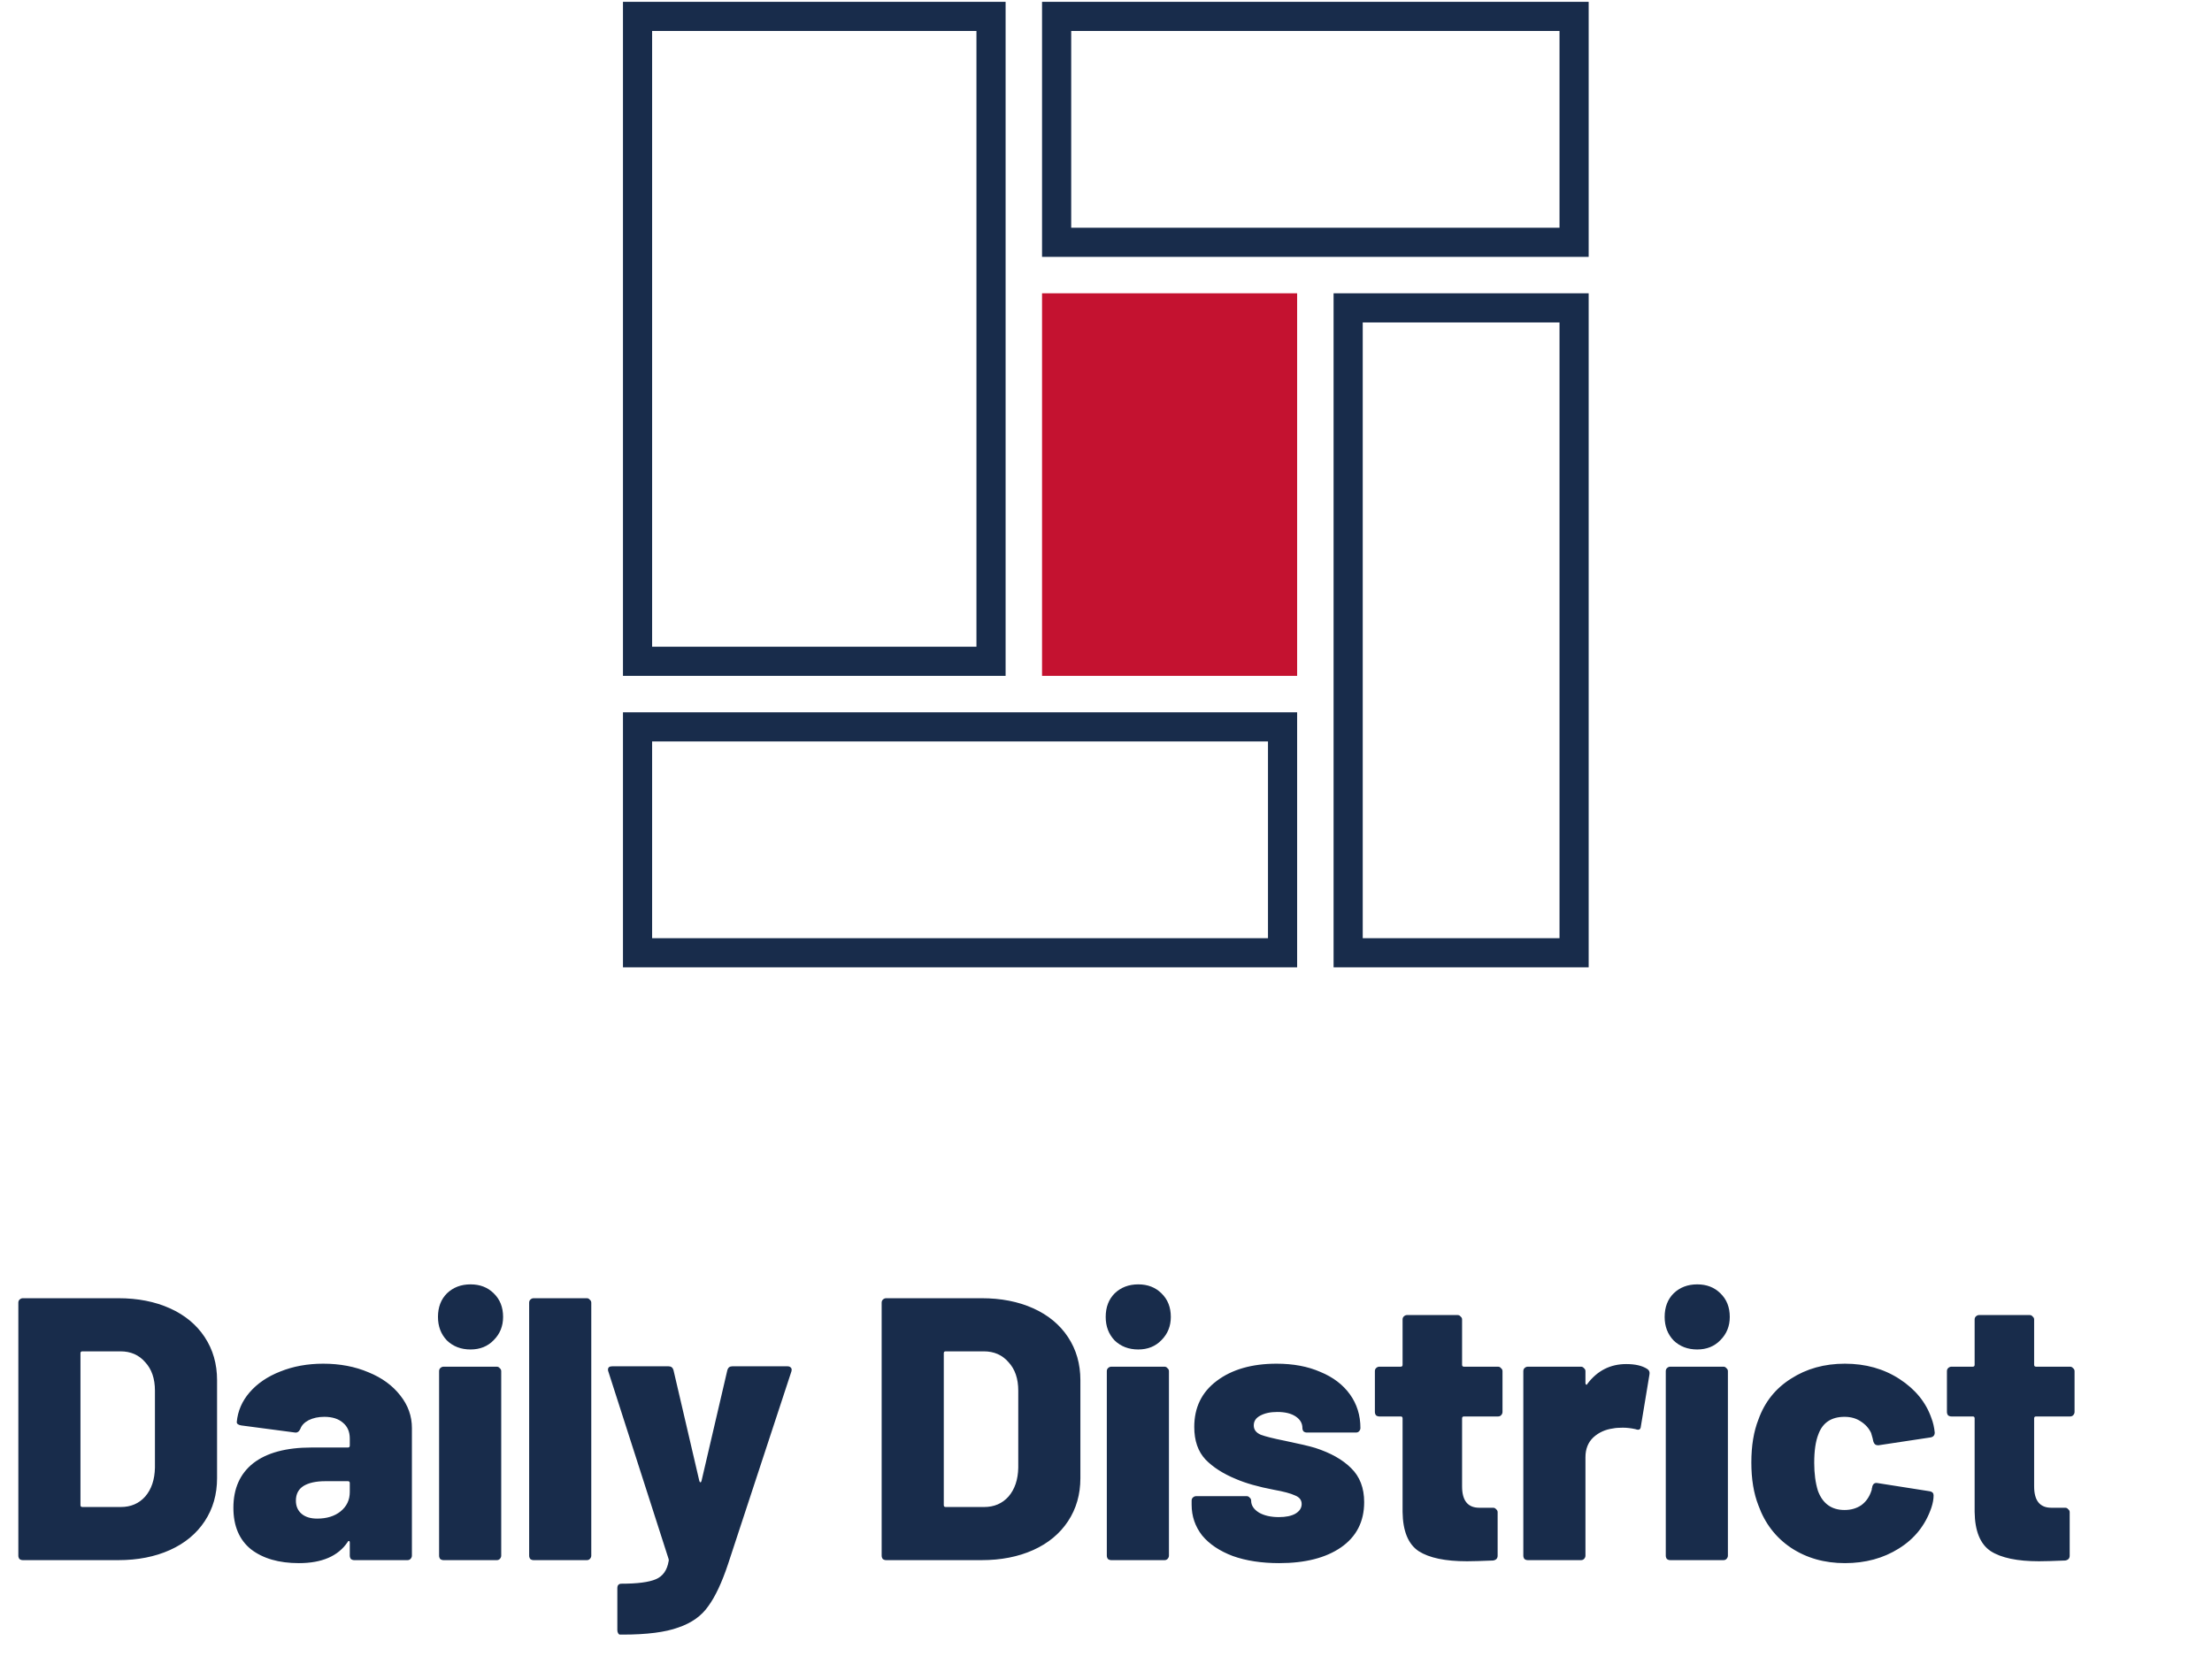
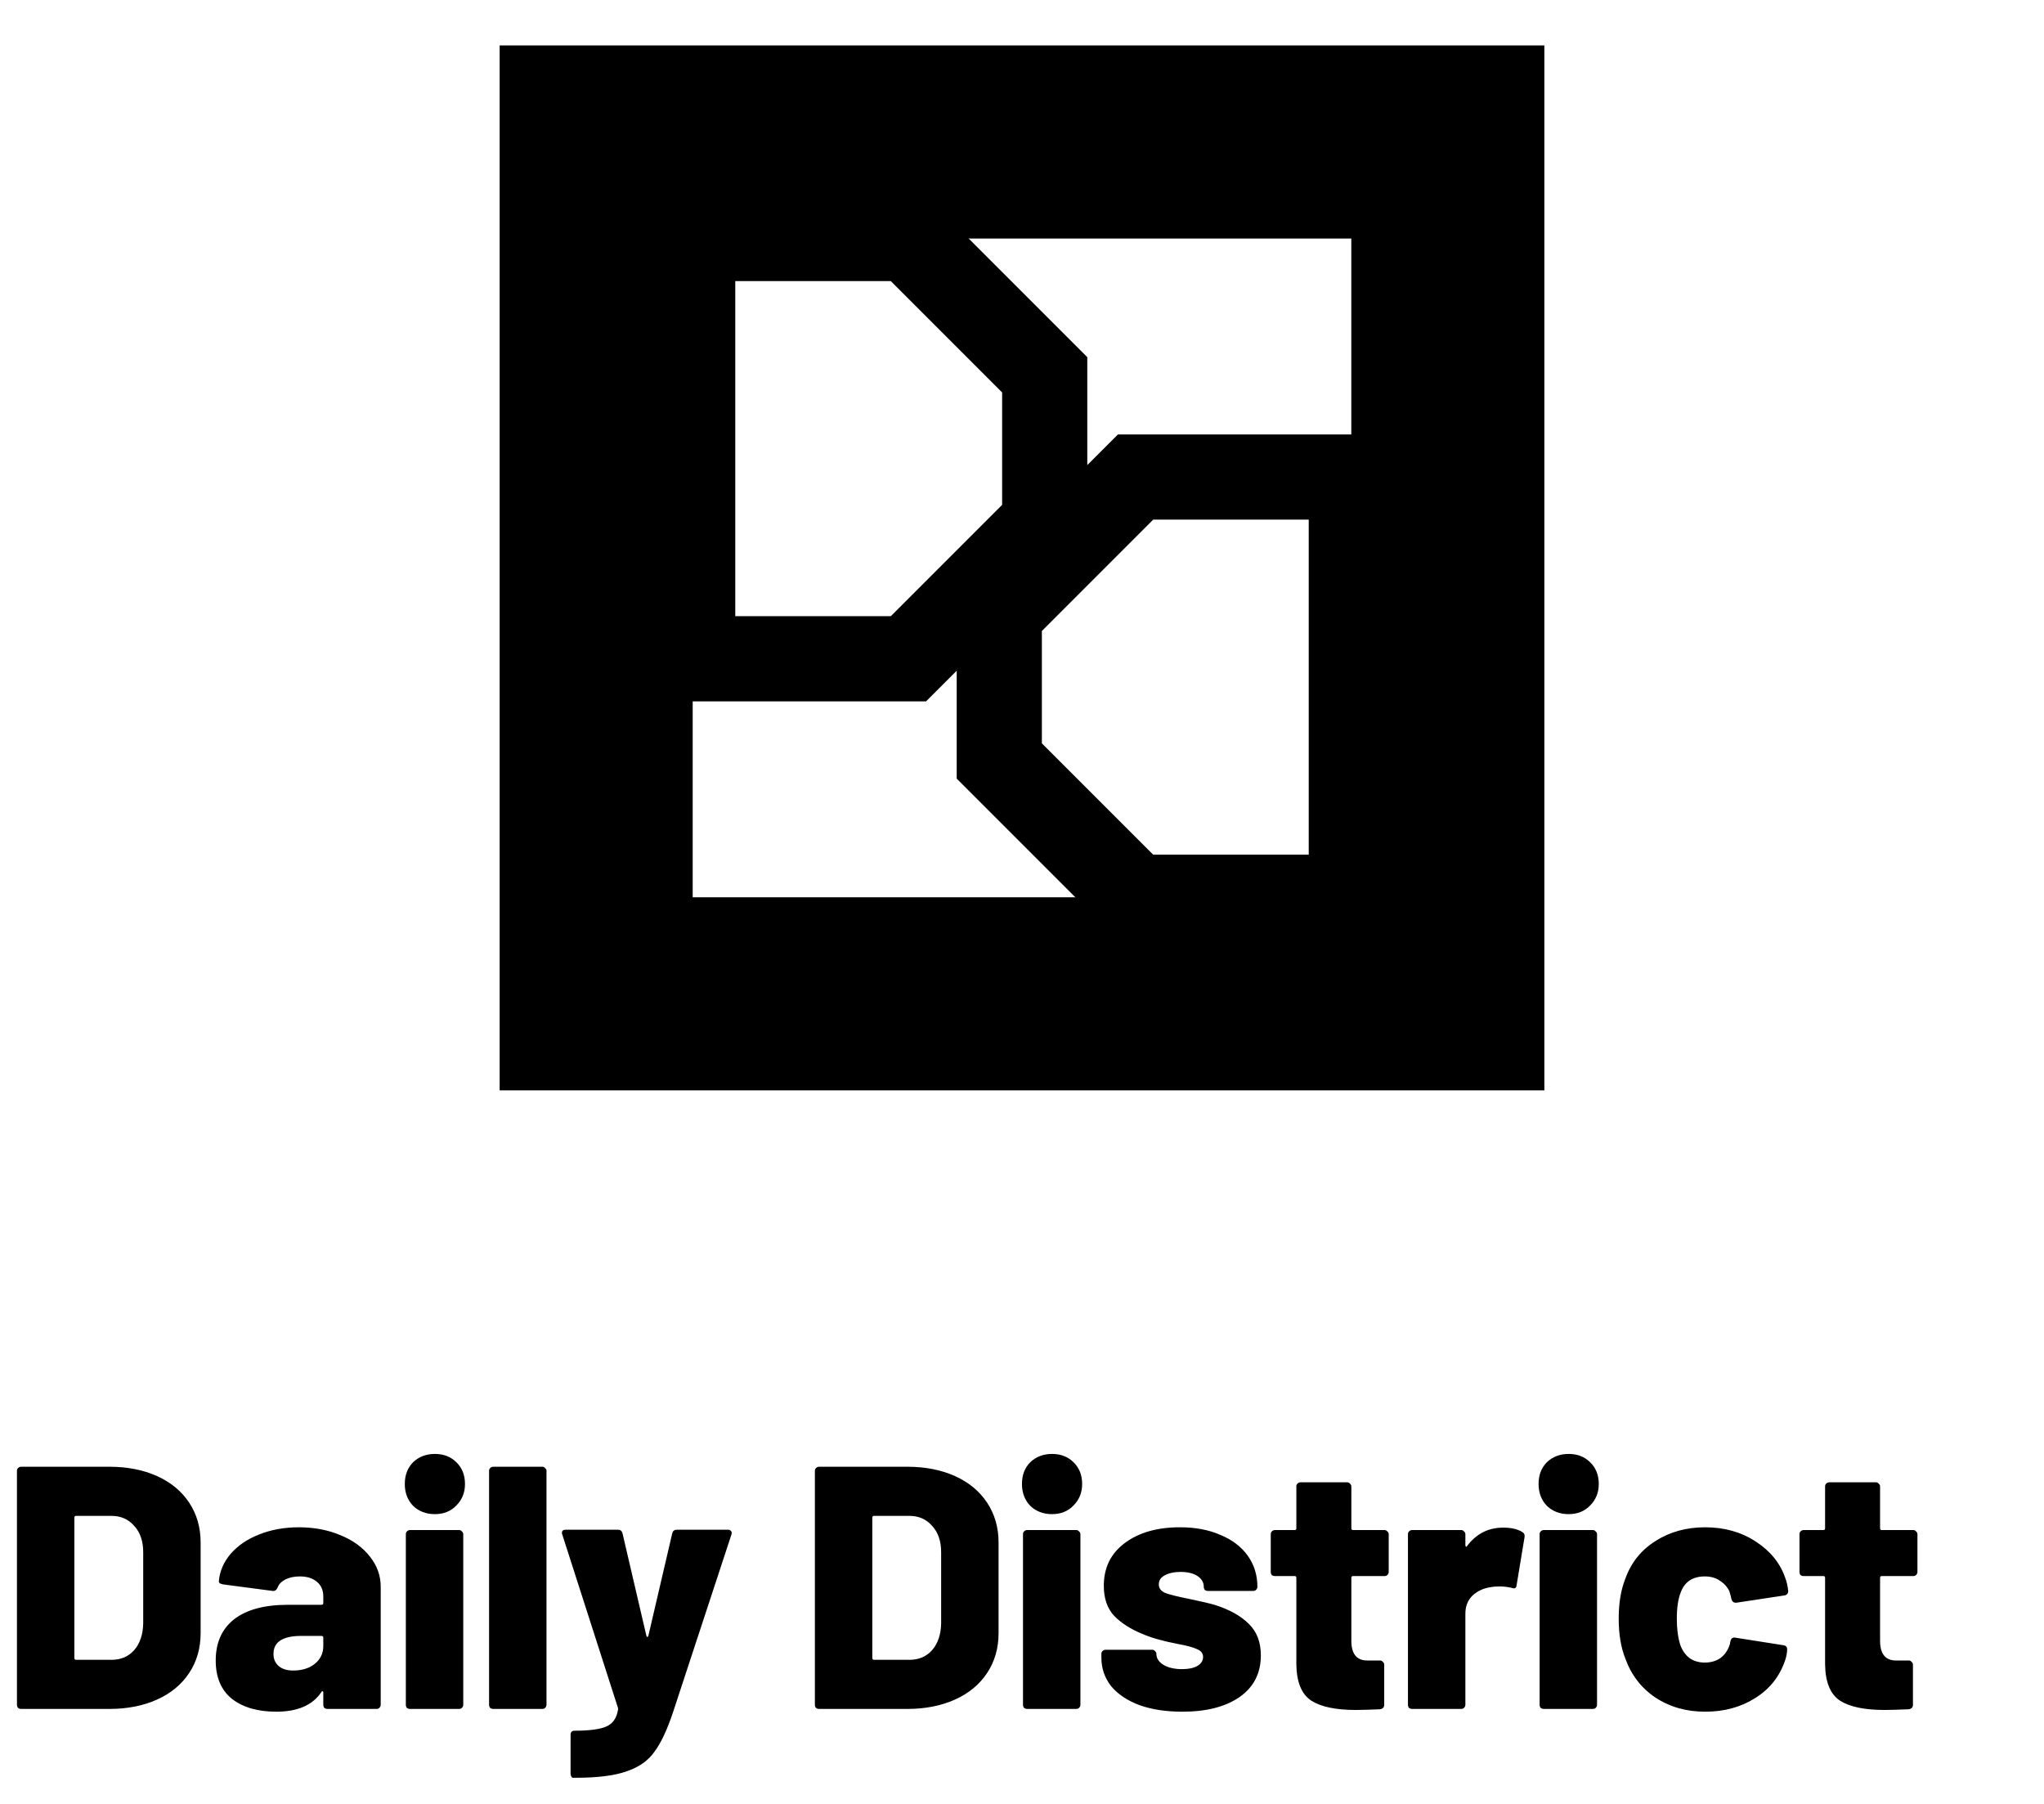
- <svg xmlns="http://www.w3.org/2000/svg" viewBox="0 0 121.4 91.1" width="121" height="91" role="img" aria-label="Daily District">
-   <g transform="translate(34.19 0)">
-     <rect x="0.8" y="0.8" width="19.4" height="35.4" fill="none" stroke="#182C4B" stroke-width="1.6" />
-     <rect x="23.8" y="0.8" width="28.4" height="12.4" fill="none" stroke="#182C4B" stroke-width="1.6" />
-     <rect x="23" y="16" width="14" height="21" fill="#C41230" />
-     <rect x="39.8" y="16.8" width="12.4" height="35.4" fill="none" stroke="#182C4B" stroke-width="1.6" />
-     <rect x="0.8" y="39.8" width="35.4" height="12.4" fill="none" stroke="#182C4B" stroke-width="1.6" />
+ <svg xmlns="http://www.w3.org/2000/svg" viewBox="0 0 180 158.77" role="img" aria-label="Daily District">
+   <g transform="translate(40 0)">
+     <g fill="none" stroke="currentColor" stroke-width="7.5" stroke-linejoin="miter">
+       <path d="M21 21v37h19l12-12V33L40 21Z" />
+       <path d="M79 79V42H60L48 54v13l12 12Z" />
+     </g>
+     <g fill="currentColor">
+       <path fill-rule="evenodd" d="M4 4h92v92H4z M21 21h58v58H21z" />
+     </g>
  </g>
-   <g transform="translate(0 65.0) scale(0.46681)">
-     <path fill="#182C4B" d="M 2.684,44 Q 2.464,44 2.288,43.868 2.156,43.692 2.156,43.472 V 13.728 q 0,-0.22 0.132,-0.352 Q 2.464,13.2 2.684,13.2 h 11.22 q 3.432,0 6.072,1.188 2.64,1.188 4.092,3.388 1.452,2.2 1.452,5.06 v 11.528 q 0,2.86 -1.452,5.06 -1.452,2.2 -4.092,3.388 -2.64,1.188 -6.072,1.188 Z M 9.46,37.532 q 0,0.22 0.22,0.22 h 4.532 q 1.76,0 2.86,-1.232 1.1,-1.276 1.144,-3.388 v -9.064 q 0,-2.112 -1.144,-3.344 -1.1,-1.276 -2.904,-1.276 H 9.68 q -0.22,0 -0.22,0.22 z M 38,20.9 q 2.948,0 5.324,1.012 2.376,0.968 3.74,2.728 1.364,1.716 1.364,3.828 v 15.004 q 0,0.22 -0.176,0.396 -0.132,0.132 -0.352,0.132 h -6.248 q -0.22,0 -0.396,-0.132 -0.132,-0.176 -0.132,-0.396 v -1.54 q 0,-0.176 -0.088,-0.176 -0.088,-0.044 -0.176,0.132 -1.672,2.464 -5.72,2.464 -3.52,0 -5.632,-1.628 -2.068,-1.672 -2.068,-4.884 0,-3.388 2.332,-5.236 2.376,-1.848 6.864,-1.848 h 4.268 q 0.22,0 0.22,-0.22 V 29.7 q 0,-1.188 -0.792,-1.848 -0.792,-0.704 -2.2,-0.704 -1.056,0 -1.848,0.396 -0.748,0.396 -0.968,1.012 -0.22,0.484 -0.616,0.44 l -6.336,-0.836 q -0.528,-0.088 -0.528,-0.396 0.176,-1.936 1.496,-3.476 1.364,-1.584 3.608,-2.464 2.288,-0.924 5.06,-0.924 z m -0.704,18.216 q 1.672,0 2.728,-0.836 1.1,-0.88 1.1,-2.288 v -1.056 q 0,-0.22 -0.22,-0.22 h -2.64 q -1.672,0 -2.596,0.572 -0.88,0.572 -0.88,1.716 0,0.968 0.66,1.54 0.66,0.572 1.848,0.572 z M 55.32,19.228 q -1.672,0 -2.772,-1.056 -1.056,-1.1 -1.056,-2.772 0,-1.716 1.056,-2.772 1.1,-1.056 2.772,-1.056 1.672,0 2.728,1.056 1.1,1.056 1.1,2.772 0,1.628 -1.1,2.728 -1.056,1.1 -2.728,1.1 z M 52.152,44 q -0.22,0 -0.396,-0.132 -0.132,-0.176 -0.132,-0.396 V 21.78 q 0,-0.22 0.132,-0.352 0.176,-0.176 0.396,-0.176 h 6.248 q 0.22,0 0.352,0.176 0.176,0.132 0.176,0.352 v 21.692 q 0,0.22 -0.176,0.396 -0.132,0.132 -0.352,0.132 z m 10.588,0 q -0.22,0 -0.396,-0.132 -0.132,-0.176 -0.132,-0.396 V 13.728 q 0,-0.22 0.132,-0.352 0.176,-0.176 0.396,-0.176 h 6.248 q 0.22,0 0.352,0.176 0.176,0.132 0.176,0.352 v 29.744 q 0,0.22 -0.176,0.396 -0.132,0.132 -0.352,0.132 z m 10.148,8.756 q -0.132,0 -0.22,-0.176 -0.088,-0.132 -0.088,-0.352 V 47.3 q 0,-0.528 0.484,-0.528 2.816,0 4.048,-0.528 1.232,-0.528 1.496,-2.112 0.044,-0.088 0,-0.264 l -7.084,-22.044 q -0.044,-0.088 -0.044,-0.22 0,-0.396 0.484,-0.396 h 6.644 q 0.44,0 0.572,0.44 l 3.036,13.024 q 0.044,0.176 0.132,0.176 0.088,0 0.132,-0.176 l 3.036,-13.024 q 0.132,-0.44 0.572,-0.44 h 6.512 q 0.264,0 0.396,0.176 0.132,0.132 0.044,0.44 l -7.436,22.616 q -1.1,3.3 -2.332,4.972 -1.188,1.716 -3.52,2.508 -2.288,0.836 -6.556,0.836 z M 104.184,44 q -0.22,0 -0.396,-0.132 -0.132,-0.176 -0.132,-0.396 V 13.728 q 0,-0.22 0.132,-0.352 0.176,-0.176 0.396,-0.176 h 11.22 q 3.432,0 6.072,1.188 2.64,1.188 4.092,3.388 1.452,2.2 1.452,5.06 v 11.528 q 0,2.86 -1.452,5.06 -1.452,2.2 -4.092,3.388 -2.64,1.188 -6.072,1.188 z m 6.776,-6.468 q 0,0.22 0.22,0.22 h 4.532 q 1.76,0 2.86,-1.232 1.1,-1.276 1.144,-3.388 v -9.064 q 0,-2.112 -1.144,-3.344 -1.1,-1.276 -2.904,-1.276 h -4.488 q -0.22,0 -0.22,0.22 z m 22.864,-18.304 q -1.672,0 -2.772,-1.056 -1.056,-1.1 -1.056,-2.772 0,-1.716 1.056,-2.772 1.1,-1.056 2.772,-1.056 1.672,0 2.728,1.056 1.1,1.056 1.1,2.772 0,1.628 -1.1,2.728 -1.056,1.1 -2.728,1.1 z M 130.656,44 q -0.22,0 -0.396,-0.132 -0.132,-0.176 -0.132,-0.396 V 21.78 q 0,-0.22 0.132,-0.352 0.176,-0.176 0.396,-0.176 h 6.248 q 0.22,0 0.352,0.176 0.176,0.132 0.176,0.352 v 21.692 q 0,0.22 -0.176,0.396 -0.132,0.132 -0.352,0.132 z m 19.74,0.352 q -3.124,0 -5.456,-0.836 -2.332,-0.88 -3.608,-2.42 -1.232,-1.584 -1.232,-3.608 v -0.484 q 0,-0.22 0.132,-0.352 0.176,-0.176 0.396,-0.176 h 5.94 q 0.22,0 0.352,0.176 0.176,0.132 0.176,0.352 0,0.836 0.924,1.408 0.924,0.528 2.332,0.528 1.232,0 1.936,-0.396 0.748,-0.44 0.748,-1.144 0,-0.704 -0.792,-1.012 -0.748,-0.352 -2.464,-0.66 -2.772,-0.528 -4.488,-1.276 -2.244,-0.924 -3.564,-2.288 -1.32,-1.408 -1.32,-3.828 0,-3.432 2.64,-5.412 2.684,-2.024 7.04,-2.024 2.948,0 5.148,0.968 2.244,0.924 3.476,2.64 1.232,1.716 1.232,3.96 0,0.22 -0.176,0.396 -0.132,0.132 -0.352,0.132 h -5.764 q -0.22,0 -0.396,-0.132 -0.132,-0.176 -0.132,-0.396 0,-0.836 -0.792,-1.364 -0.792,-0.528 -2.156,-0.528 -1.232,0 -2.024,0.44 -0.748,0.396 -0.748,1.144 0,0.748 0.836,1.1 0.836,0.308 2.816,0.704 2.552,0.528 3.564,0.836 2.728,0.88 4.224,2.376 1.54,1.496 1.54,4.004 0,3.432 -2.728,5.324 -2.684,1.848 -7.26,1.848 z m 26.252,-17.776 q 0,0.22 -0.176,0.396 -0.132,0.132 -0.352,0.132 h -4.004 q -0.22,0 -0.22,0.22 v 8.008 q 0,2.508 2.024,2.508 h 1.628 q 0.22,0 0.352,0.176 0.176,0.132 0.176,0.352 v 5.104 q 0,0.484 -0.528,0.572 -2.112,0.088 -3.08,0.088 -3.828,0 -5.676,-1.188 -1.848,-1.232 -1.892,-4.62 v -11 q 0,-0.22 -0.22,-0.22 h -2.508 q -0.22,0 -0.396,-0.132 -0.132,-0.176 -0.132,-0.396 V 21.78 q 0,-0.22 0.132,-0.352 0.176,-0.176 0.396,-0.176 h 2.508 q 0.22,0 0.22,-0.22 v -5.324 q 0,-0.22 0.132,-0.352 0.176,-0.176 0.396,-0.176 h 5.94 q 0.22,0 0.352,0.176 0.176,0.132 0.176,0.352 v 5.324 q 0,0.22 0.22,0.22 h 4.004 q 0.22,0 0.352,0.176 0.176,0.132 0.176,0.352 z m 14.548,-5.632 q 1.584,0 2.464,0.572 0.352,0.22 0.264,0.66 l -1.012,6.116 q -0.044,0.528 -0.616,0.308 -0.792,-0.176 -1.496,-0.176 -0.748,0 -1.144,0.088 -1.364,0.176 -2.332,1.056 -0.924,0.88 -0.924,2.332 v 11.572 q 0,0.22 -0.176,0.396 -0.132,0.132 -0.352,0.132 h -6.248 q -0.22,0 -0.396,-0.132 -0.132,-0.176 -0.132,-0.396 V 21.78 q 0,-0.22 0.132,-0.352 0.176,-0.176 0.396,-0.176 h 6.248 q 0.22,0 0.352,0.176 0.176,0.132 0.176,0.352 v 1.408 q 0,0.132 0.088,0.176 0.088,0.044 0.132,-0.088 1.76,-2.332 4.576,-2.332 z m 8.344,-1.716 q -1.672,0 -2.772,-1.056 -1.056,-1.1 -1.056,-2.772 0,-1.716 1.056,-2.772 1.1,-1.056 2.772,-1.056 1.672,0 2.728,1.056 1.1,1.056 1.1,2.772 0,1.628 -1.1,2.728 -1.056,1.1 -2.728,1.1 z M 196.372,44 q -0.22,0 -0.396,-0.132 -0.132,-0.176 -0.132,-0.396 V 21.78 q 0,-0.22 0.132,-0.352 0.176,-0.176 0.396,-0.176 h 6.248 q 0.22,0 0.352,0.176 0.176,0.132 0.176,0.352 v 21.692 q 0,0.22 -0.176,0.396 -0.132,0.132 -0.352,0.132 z m 20.532,0.352 q -3.608,0 -6.336,-1.804 -2.684,-1.804 -3.828,-4.972 -0.836,-2.112 -0.836,-5.06 0,-2.948 0.836,-5.06 1.1,-3.08 3.828,-4.796 2.728,-1.76 6.336,-1.76 3.652,0 6.424,1.804 2.772,1.804 3.74,4.576 0.308,0.792 0.396,1.716 0,0.484 -0.484,0.572 l -6.116,0.924 h -0.088 q -0.396,0 -0.528,-0.44 l -0.088,-0.396 q -0.088,-0.352 -0.176,-0.616 -0.396,-0.836 -1.232,-1.364 -0.792,-0.528 -1.892,-0.528 -2.332,0 -3.08,2.068 -0.484,1.232 -0.484,3.344 0,1.892 0.44,3.3 0.836,2.244 3.124,2.244 1.144,0 1.98,-0.572 0.836,-0.616 1.188,-1.716 0.044,-0.088 0.044,-0.264 0.044,-0.044 0.044,-0.176 0.132,-0.528 0.616,-0.44 l 6.16,0.968 q 0.44,0.088 0.44,0.484 0,0.66 -0.264,1.452 -1.056,3.08 -3.828,4.796 -2.728,1.716 -6.336,1.716 z m 27,-17.776 q 0,0.22 -0.176,0.396 -0.132,0.132 -0.352,0.132 h -4.004 q -0.22,0 -0.22,0.22 v 8.008 q 0,2.508 2.024,2.508 h 1.628 q 0.22,0 0.352,0.176 0.176,0.132 0.176,0.352 v 5.104 q 0,0.484 -0.528,0.572 -2.112,0.088 -3.08,0.088 -3.828,0 -5.676,-1.188 -1.848,-1.232 -1.892,-4.62 v -11 q 0,-0.22 -0.22,-0.22 h -2.508 q -0.22,0 -0.396,-0.132 -0.132,-0.176 -0.132,-0.396 V 21.78 q 0,-0.22 0.132,-0.352 0.176,-0.176 0.396,-0.176 h 2.508 q 0.22,0 0.22,-0.22 v -5.324 q 0,-0.22 0.132,-0.352 0.176,-0.176 0.396,-0.176 h 5.94 q 0.22,0 0.352,0.176 0.176,0.132 0.176,0.352 v 5.324 q 0,0.22 0.22,0.22 h 4.004 q 0.22,0 0.352,0.176 0.176,0.132 0.176,0.352 z" />
+   <g transform="translate(0 120) scale(0.6923)">
+     <path fill="currentColor" d="M 2.684,44 Q 2.464,44 2.288,43.868 2.156,43.692 2.156,43.472 V 13.728 q 0,-0.22 0.132,-0.352 Q 2.464,13.2 2.684,13.2 h 11.22 q 3.432,0 6.072,1.188 2.64,1.188 4.092,3.388 1.452,2.2 1.452,5.06 v 11.528 q 0,2.86 -1.452,5.06 -1.452,2.2 -4.092,3.388 -2.64,1.188 -6.072,1.188 Z M 9.46,37.532 q 0,0.22 0.22,0.22 h 4.532 q 1.76,0 2.86,-1.232 1.1,-1.276 1.144,-3.388 v -9.064 q 0,-2.112 -1.144,-3.344 -1.1,-1.276 -2.904,-1.276 H 9.68 q -0.22,0 -0.22,0.22 z M 38,20.9 q 2.948,0 5.324,1.012 2.376,0.968 3.74,2.728 1.364,1.716 1.364,3.828 v 15.004 q 0,0.22 -0.176,0.396 -0.132,0.132 -0.352,0.132 h -6.248 q -0.22,0 -0.396,-0.132 -0.132,-0.176 -0.132,-0.396 v -1.54 q 0,-0.176 -0.088,-0.176 -0.088,-0.044 -0.176,0.132 -1.672,2.464 -5.72,2.464 -3.52,0 -5.632,-1.628 -2.068,-1.672 -2.068,-4.884 0,-3.388 2.332,-5.236 2.376,-1.848 6.864,-1.848 h 4.268 q 0.22,0 0.22,-0.22 V 29.7 q 0,-1.188 -0.792,-1.848 -0.792,-0.704 -2.2,-0.704 -1.056,0 -1.848,0.396 -0.748,0.396 -0.968,1.012 -0.22,0.484 -0.616,0.44 l -6.336,-0.836 q -0.528,-0.088 -0.528,-0.396 0.176,-1.936 1.496,-3.476 1.364,-1.584 3.608,-2.464 2.288,-0.924 5.06,-0.924 z m -0.704,18.216 q 1.672,0 2.728,-0.836 1.1,-0.88 1.1,-2.288 v -1.056 q 0,-0.22 -0.22,-0.22 h -2.64 q -1.672,0 -2.596,0.572 -0.88,0.572 -0.88,1.716 0,0.968 0.66,1.54 0.66,0.572 1.848,0.572 z M 55.32,19.228 q -1.672,0 -2.772,-1.056 -1.056,-1.1 -1.056,-2.772 0,-1.716 1.056,-2.772 1.1,-1.056 2.772,-1.056 1.672,0 2.728,1.056 1.1,1.056 1.1,2.772 0,1.628 -1.1,2.728 -1.056,1.1 -2.728,1.1 z M 52.152,44 q -0.22,0 -0.396,-0.132 -0.132,-0.176 -0.132,-0.396 V 21.78 q 0,-0.22 0.132,-0.352 0.176,-0.176 0.396,-0.176 h 6.248 q 0.22,0 0.352,0.176 0.176,0.132 0.176,0.352 v 21.692 q 0,0.22 -0.176,0.396 -0.132,0.132 -0.352,0.132 z m 10.588,0 q -0.22,0 -0.396,-0.132 -0.132,-0.176 -0.132,-0.396 V 13.728 q 0,-0.22 0.132,-0.352 0.176,-0.176 0.396,-0.176 h 6.248 q 0.22,0 0.352,0.176 0.176,0.132 0.176,0.352 v 29.744 q 0,0.22 -0.176,0.396 -0.132,0.132 -0.352,0.132 z m 10.148,8.756 q -0.132,0 -0.22,-0.176 -0.088,-0.132 -0.088,-0.352 V 47.3 q 0,-0.528 0.484,-0.528 2.816,0 4.048,-0.528 1.232,-0.528 1.496,-2.112 0.044,-0.088 0,-0.264 l -7.084,-22.044 q -0.044,-0.088 -0.044,-0.22 0,-0.396 0.484,-0.396 h 6.644 q 0.44,0 0.572,0.44 l 3.036,13.024 q 0.044,0.176 0.132,0.176 0.088,0 0.132,-0.176 l 3.036,-13.024 q 0.132,-0.44 0.572,-0.44 h 6.512 q 0.264,0 0.396,0.176 0.132,0.132 0.044,0.44 l -7.436,22.616 q -1.1,3.3 -2.332,4.972 -1.188,1.716 -3.52,2.508 -2.288,0.836 -6.556,0.836 z M 104.184,44 q -0.22,0 -0.396,-0.132 -0.132,-0.176 -0.132,-0.396 V 13.728 q 0,-0.22 0.132,-0.352 0.176,-0.176 0.396,-0.176 h 11.22 q 3.432,0 6.072,1.188 2.64,1.188 4.092,3.388 1.452,2.2 1.452,5.06 v 11.528 q 0,2.86 -1.452,5.06 -1.452,2.2 -4.092,3.388 -2.64,1.188 -6.072,1.188 z m 6.776,-6.468 q 0,0.22 0.22,0.22 h 4.532 q 1.76,0 2.86,-1.232 1.1,-1.276 1.144,-3.388 v -9.064 q 0,-2.112 -1.144,-3.344 -1.1,-1.276 -2.904,-1.276 h -4.488 q -0.22,0 -0.22,0.22 z m 22.864,-18.304 q -1.672,0 -2.772,-1.056 -1.056,-1.1 -1.056,-2.772 0,-1.716 1.056,-2.772 1.1,-1.056 2.772,-1.056 1.672,0 2.728,1.056 1.1,1.056 1.1,2.772 0,1.628 -1.1,2.728 -1.056,1.1 -2.728,1.1 z M 130.656,44 q -0.22,0 -0.396,-0.132 -0.132,-0.176 -0.132,-0.396 V 21.78 q 0,-0.22 0.132,-0.352 0.176,-0.176 0.396,-0.176 h 6.248 q 0.22,0 0.352,0.176 0.176,0.132 0.176,0.352 v 21.692 q 0,0.22 -0.176,0.396 -0.132,0.132 -0.352,0.132 z m 19.74,0.352 q -3.124,0 -5.456,-0.836 -2.332,-0.88 -3.608,-2.42 -1.232,-1.584 -1.232,-3.608 v -0.484 q 0,-0.22 0.132,-0.352 0.176,-0.176 0.396,-0.176 h 5.94 q 0.22,0 0.352,0.176 0.176,0.132 0.176,0.352 0,0.836 0.924,1.408 0.924,0.528 2.332,0.528 1.232,0 1.936,-0.396 0.748,-0.44 0.748,-1.144 0,-0.704 -0.792,-1.012 -0.748,-0.352 -2.464,-0.66 -2.772,-0.528 -4.488,-1.276 -2.244,-0.924 -3.564,-2.288 -1.32,-1.408 -1.32,-3.828 0,-3.432 2.64,-5.412 2.684,-2.024 7.04,-2.024 2.948,0 5.148,0.968 2.244,0.924 3.476,2.64 1.232,1.716 1.232,3.96 0,0.22 -0.176,0.396 -0.132,0.132 -0.352,0.132 h -5.764 q -0.22,0 -0.396,-0.132 -0.132,-0.176 -0.132,-0.396 0,-0.836 -0.792,-1.364 -0.792,-0.528 -2.156,-0.528 -1.232,0 -2.024,0.44 -0.748,0.396 -0.748,1.144 0,0.748 0.836,1.1 0.836,0.308 2.816,0.704 2.552,0.528 3.564,0.836 2.728,0.88 4.224,2.376 1.54,1.496 1.54,4.004 0,3.432 -2.728,5.324 -2.684,1.848 -7.26,1.848 z m 26.252,-17.776 q 0,0.22 -0.176,0.396 -0.132,0.132 -0.352,0.132 h -4.004 q -0.22,0 -0.22,0.22 v 8.008 q 0,2.508 2.024,2.508 h 1.628 q 0.22,0 0.352,0.176 0.176,0.132 0.176,0.352 v 5.104 q 0,0.484 -0.528,0.572 -2.112,0.088 -3.08,0.088 -3.828,0 -5.676,-1.188 -1.848,-1.232 -1.892,-4.62 v -11 q 0,-0.22 -0.22,-0.22 h -2.508 q -0.22,0 -0.396,-0.132 -0.132,-0.176 -0.132,-0.396 V 21.78 q 0,-0.22 0.132,-0.352 0.176,-0.176 0.396,-0.176 h 2.508 q 0.22,0 0.22,-0.22 v -5.324 q 0,-0.22 0.132,-0.352 0.176,-0.176 0.396,-0.176 h 5.94 q 0.22,0 0.352,0.176 0.176,0.132 0.176,0.352 v 5.324 q 0,0.22 0.22,0.22 h 4.004 q 0.22,0 0.352,0.176 0.176,0.132 0.176,0.352 z m 14.548,-5.632 q 1.584,0 2.464,0.572 0.352,0.22 0.264,0.66 l -1.012,6.116 q -0.044,0.528 -0.616,0.308 -0.792,-0.176 -1.496,-0.176 -0.748,0 -1.144,0.088 -1.364,0.176 -2.332,1.056 -0.924,0.88 -0.924,2.332 v 11.572 q 0,0.22 -0.176,0.396 -0.132,0.132 -0.352,0.132 h -6.248 q -0.22,0 -0.396,-0.132 -0.132,-0.176 -0.132,-0.396 V 21.78 q 0,-0.22 0.132,-0.352 0.176,-0.176 0.396,-0.176 h 6.248 q 0.22,0 0.352,0.176 0.176,0.132 0.176,0.352 v 1.408 q 0,0.132 0.088,0.176 0.088,0.044 0.132,-0.088 1.76,-2.332 4.576,-2.332 z m 8.344,-1.716 q -1.672,0 -2.772,-1.056 -1.056,-1.1 -1.056,-2.772 0,-1.716 1.056,-2.772 1.1,-1.056 2.772,-1.056 1.672,0 2.728,1.056 1.1,1.056 1.1,2.772 0,1.628 -1.1,2.728 -1.056,1.1 -2.728,1.1 z M 196.372,44 q -0.22,0 -0.396,-0.132 -0.132,-0.176 -0.132,-0.396 V 21.78 q 0,-0.22 0.132,-0.352 0.176,-0.176 0.396,-0.176 h 6.248 q 0.22,0 0.352,0.176 0.176,0.132 0.176,0.352 v 21.692 q 0,0.22 -0.176,0.396 -0.132,0.132 -0.352,0.132 z m 20.532,0.352 q -3.608,0 -6.336,-1.804 -2.684,-1.804 -3.828,-4.972 -0.836,-2.112 -0.836,-5.06 0,-2.948 0.836,-5.06 1.1,-3.08 3.828,-4.796 2.728,-1.76 6.336,-1.76 3.652,0 6.424,1.804 2.772,1.804 3.74,4.576 0.308,0.792 0.396,1.716 0,0.484 -0.484,0.572 l -6.116,0.924 h -0.088 q -0.396,0 -0.528,-0.44 l -0.088,-0.396 q -0.088,-0.352 -0.176,-0.616 -0.396,-0.836 -1.232,-1.364 -0.792,-0.528 -1.892,-0.528 -2.332,0 -3.08,2.068 -0.484,1.232 -0.484,3.344 0,1.892 0.44,3.3 0.836,2.244 3.124,2.244 1.144,0 1.98,-0.572 0.836,-0.616 1.188,-1.716 0.044,-0.088 0.044,-0.264 0.044,-0.044 0.044,-0.176 0.132,-0.528 0.616,-0.44 l 6.16,0.968 q 0.44,0.088 0.44,0.484 0,0.66 -0.264,1.452 -1.056,3.08 -3.828,4.796 -2.728,1.716 -6.336,1.716 z m 27,-17.776 q 0,0.22 -0.176,0.396 -0.132,0.132 -0.352,0.132 h -4.004 q -0.22,0 -0.22,0.22 v 8.008 q 0,2.508 2.024,2.508 h 1.628 q 0.22,0 0.352,0.176 0.176,0.132 0.176,0.352 v 5.104 q 0,0.484 -0.528,0.572 -2.112,0.088 -3.08,0.088 -3.828,0 -5.676,-1.188 -1.848,-1.232 -1.892,-4.62 v -11 q 0,-0.22 -0.22,-0.22 h -2.508 q -0.22,0 -0.396,-0.132 -0.132,-0.176 -0.132,-0.396 V 21.78 q 0,-0.22 0.132,-0.352 0.176,-0.176 0.396,-0.176 h 2.508 q 0.22,0 0.22,-0.22 v -5.324 q 0,-0.22 0.132,-0.352 0.176,-0.176 0.396,-0.176 h 5.94 q 0.22,0 0.352,0.176 0.176,0.132 0.176,0.352 v 5.324 q 0,0.22 0.22,0.22 h 4.004 q 0.22,0 0.352,0.176 0.176,0.132 0.176,0.352 z" />
  </g>
</svg>
